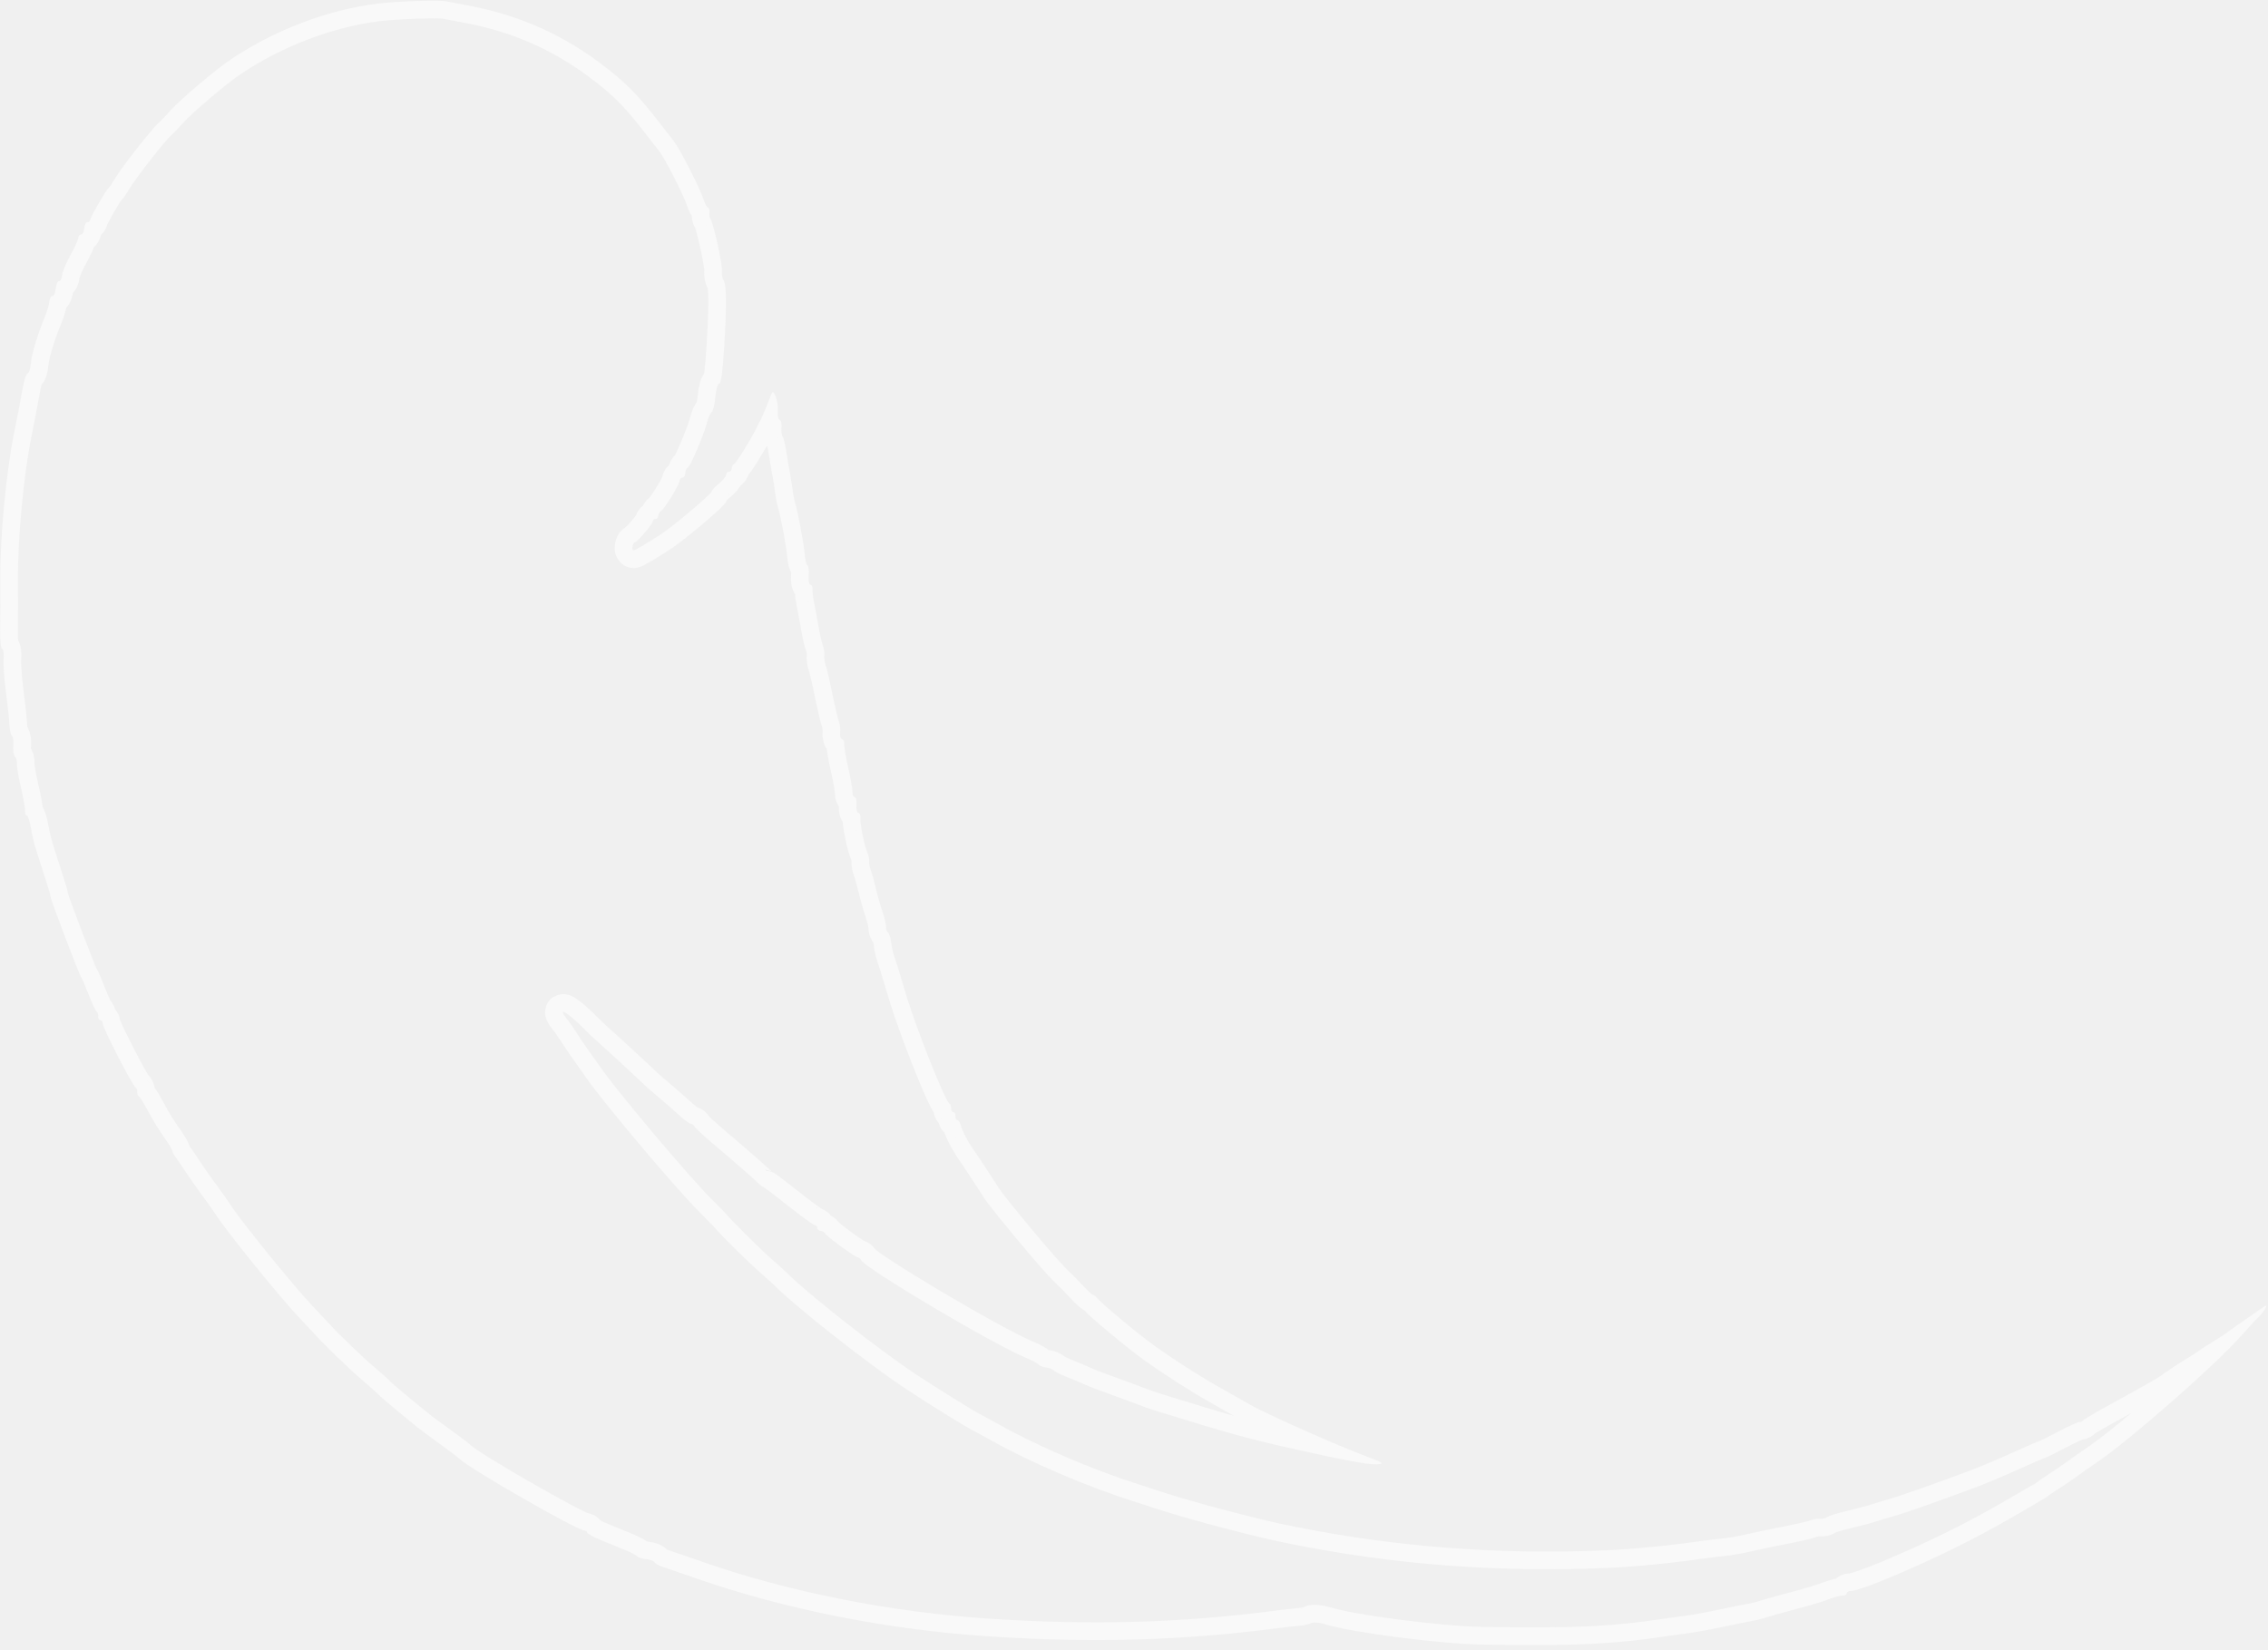
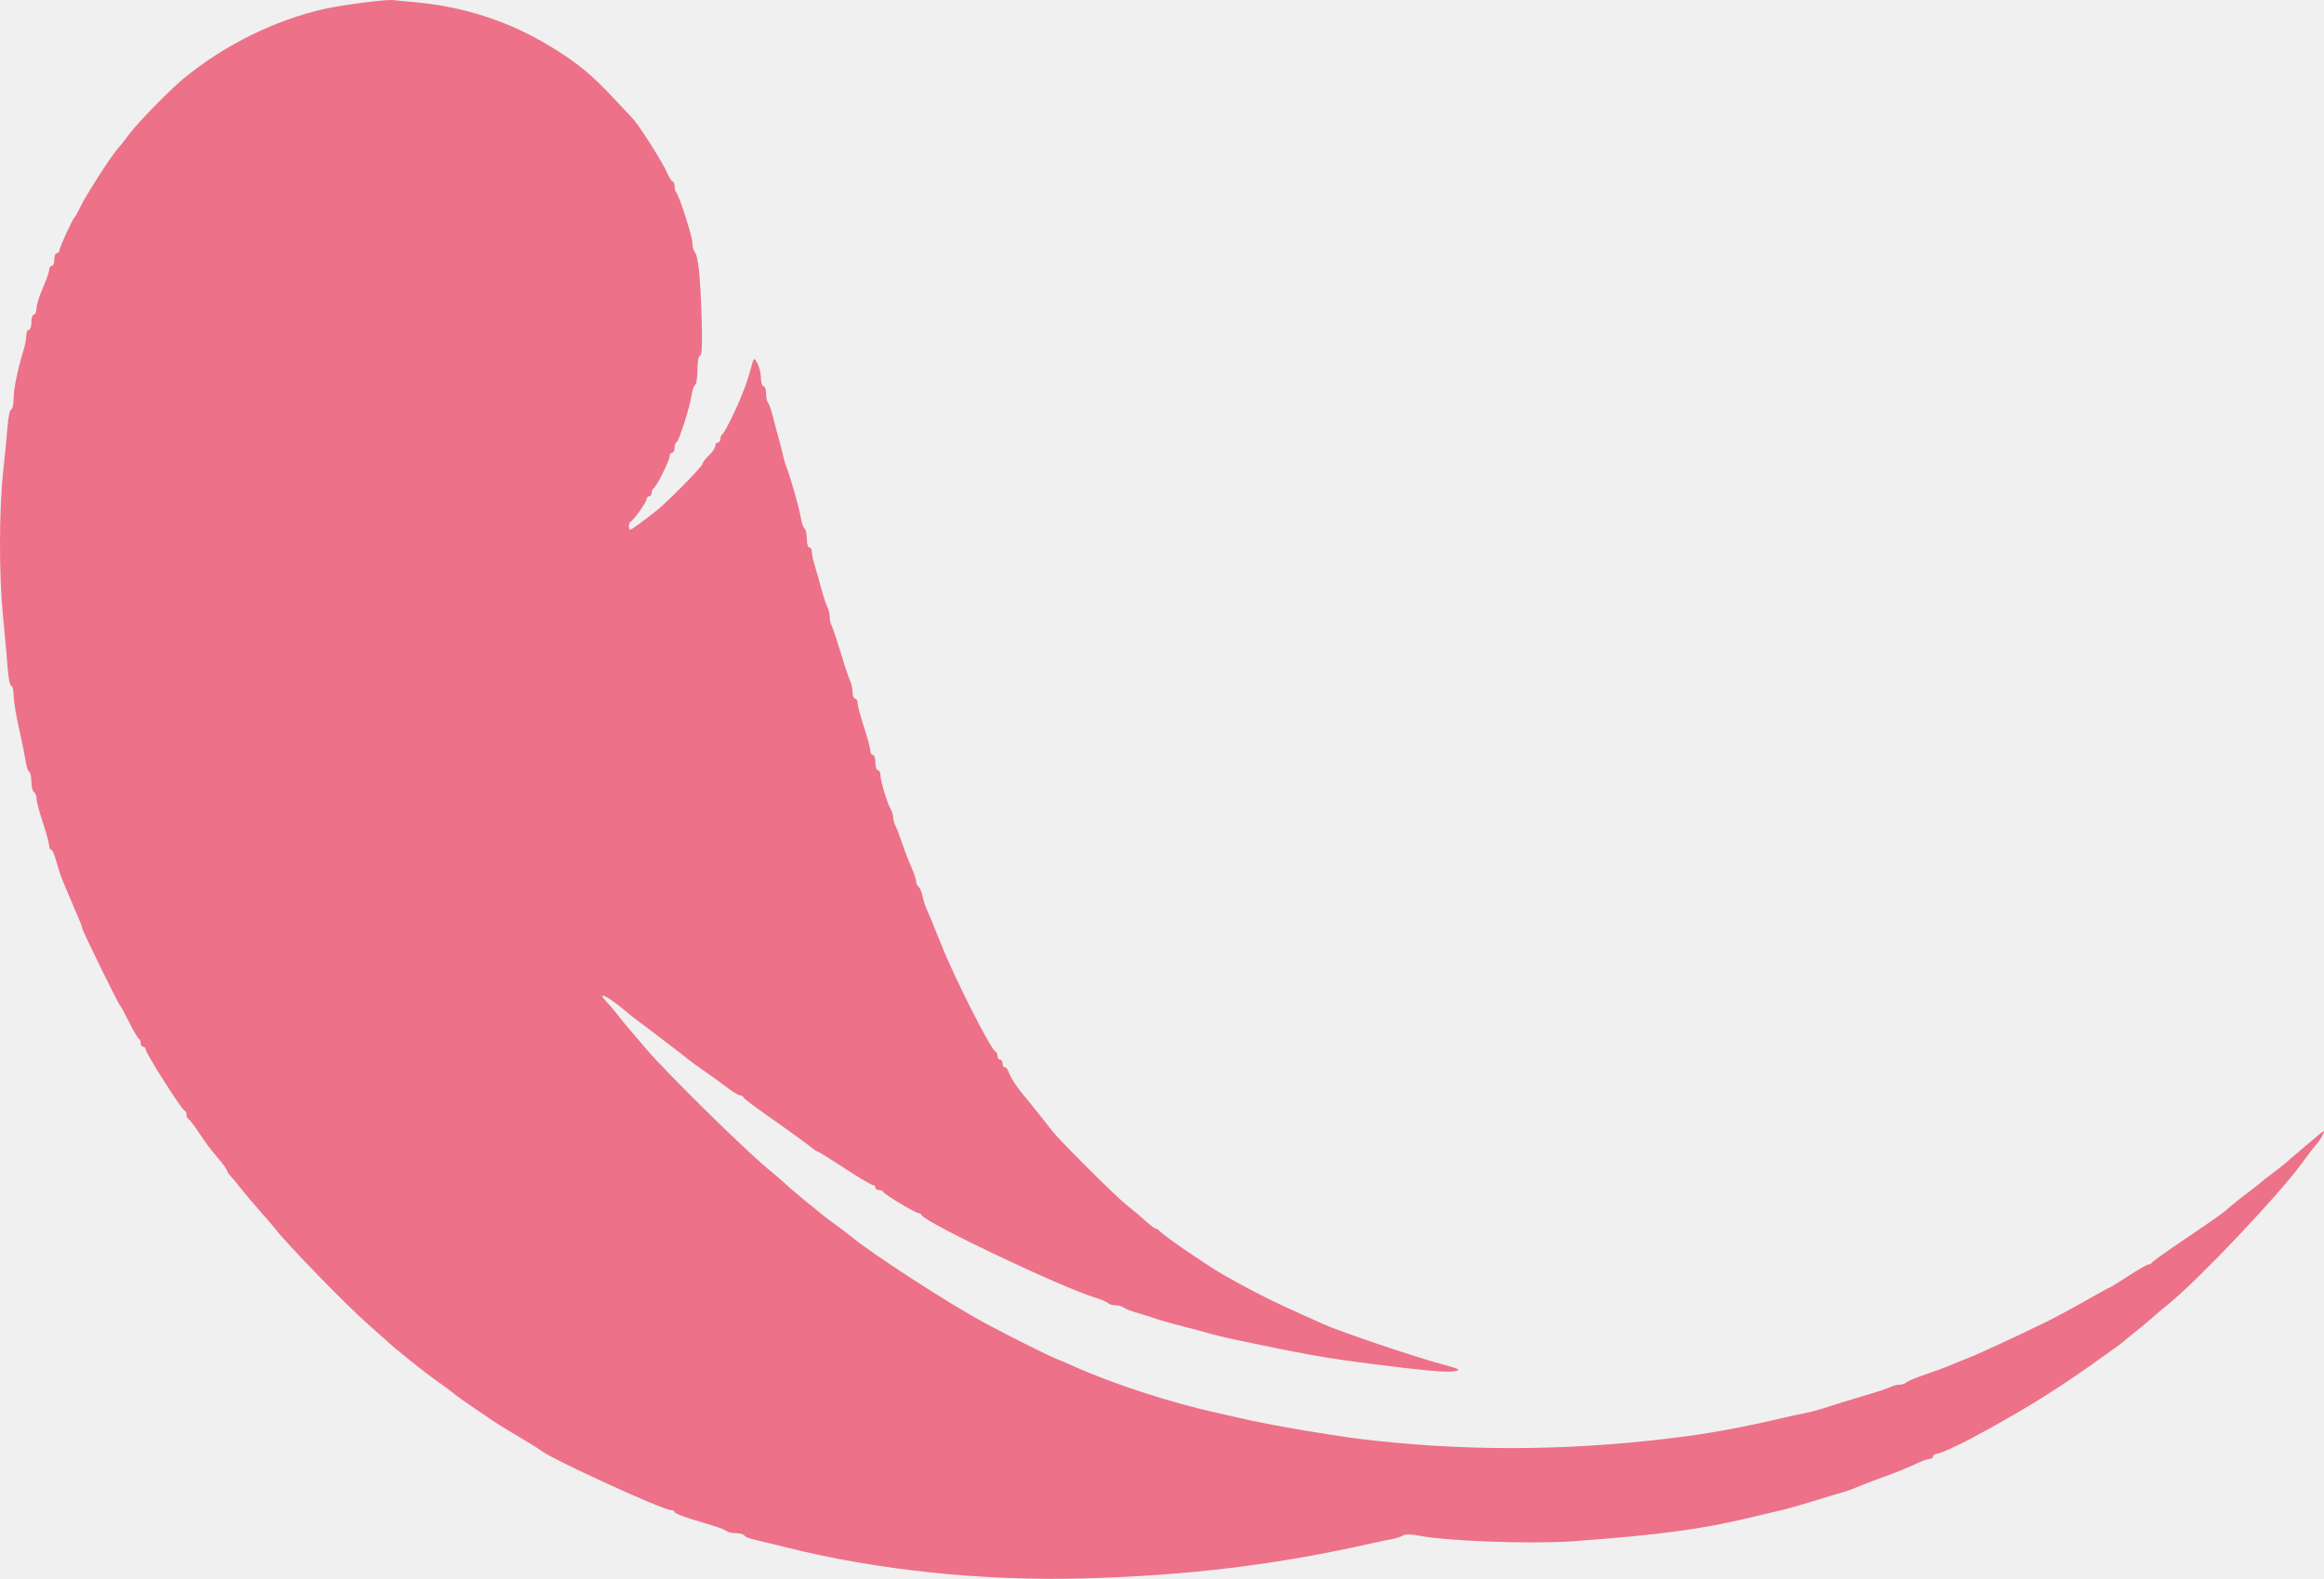
- <svg xmlns="http://www.w3.org/2000/svg" width="385" height="280" viewBox="0 0 385 280" fill="none">
-   <mask id="path-1-inside-1_4688_854" fill="white">
-     <path fill-rule="evenodd" clip-rule="evenodd" d="M79.785 0.995C87.847 2.538 95.129 5.713 101.571 10.493C105.913 13.714 108.087 15.863 111.644 20.45C112.727 21.846 113.961 23.433 114.388 23.978C115.429 25.305 118.819 31.934 119.392 33.76C119.644 34.564 119.996 35.235 120.175 35.251C120.354 35.268 120.468 35.638 120.427 36.075C120.387 36.511 120.461 36.998 120.591 37.156C121.065 37.73 122.652 44.85 122.55 45.946C122.493 46.565 122.604 47.272 122.797 47.518C123.33 48.198 123.375 51.685 122.943 58.747C122.679 63.057 122.404 65.135 122.099 65.107C121.839 65.082 121.555 66.063 121.43 67.419C121.31 68.714 121.03 69.865 120.807 69.976C120.584 70.087 120.251 70.804 120.066 71.57C119.581 73.571 117.18 79.245 116.761 79.378C116.566 79.44 116.372 79.864 116.33 80.32C116.288 80.776 116.06 81.132 115.823 81.11C115.586 81.088 115.368 81.344 115.336 81.679C115.269 82.407 112.639 86.644 112.154 86.807C111.967 86.87 111.788 87.197 111.757 87.534C111.726 87.871 111.507 88.129 111.27 88.107C111.033 88.085 110.821 88.275 110.797 88.529C110.751 89.032 108.301 91.888 107.757 92.073C107.368 92.206 107.188 93.403 107.551 93.436C107.783 93.458 109.808 92.261 112.331 90.609C114.374 89.273 120.775 83.866 120.814 83.444C120.834 83.22 121.378 82.624 122.021 82.12C122.664 81.616 123.215 80.945 123.244 80.63C123.273 80.314 123.49 80.074 123.727 80.096C123.964 80.118 124.183 79.86 124.214 79.522C124.245 79.185 124.422 78.858 124.607 78.795C124.922 78.688 127.306 74.863 128.357 72.778C128.617 72.262 129.043 71.418 129.304 70.902C129.564 70.385 130.092 69.117 130.477 68.082C131.175 66.207 131.179 66.205 131.665 67.319C131.933 67.934 132.1 69.071 132.037 69.846C131.974 70.62 132.116 71.271 132.352 71.293C132.589 71.315 132.731 71.885 132.669 72.559C132.606 73.233 132.687 73.944 132.848 74.139C133.008 74.334 133.284 75.423 133.459 76.56C133.634 77.696 133.927 79.425 134.11 80.403C134.292 81.38 134.495 82.675 134.559 83.281C134.624 83.887 134.8 84.787 134.951 85.281C135.444 86.898 136.501 92.551 136.609 94.154C136.668 95.016 136.873 95.841 137.066 95.988C137.259 96.134 137.355 96.923 137.279 97.743C137.203 98.562 137.335 99.249 137.572 99.271C137.808 99.293 137.972 99.638 137.935 100.038C137.898 100.437 137.999 101.38 138.16 102.132C138.321 102.884 138.658 104.696 138.908 106.16C139.158 107.623 139.509 109.175 139.688 109.608C139.866 110.041 139.976 110.791 139.931 111.273C139.887 111.756 139.988 112.505 140.157 112.937C140.326 113.369 140.831 115.525 141.279 117.726C141.728 119.928 142.236 122.084 142.408 122.516C142.581 122.949 142.677 123.793 142.622 124.391C142.566 124.989 142.715 125.497 142.951 125.519C143.188 125.541 143.349 125.906 143.31 126.331C143.271 126.756 143.583 128.601 144.004 130.432C144.425 132.263 144.742 134.102 144.71 134.519C144.677 134.936 144.844 135.295 145.081 135.317C145.318 135.339 145.457 135.941 145.391 136.655C145.325 137.369 145.464 137.971 145.701 137.993C145.938 138.015 146.096 138.416 146.053 138.883C145.964 139.841 146.726 143.583 147.255 144.787C147.446 145.221 147.575 145.874 147.541 146.238C147.507 146.601 147.625 147.253 147.802 147.686C147.98 148.119 148.361 149.478 148.649 150.704C148.937 151.931 149.465 153.795 149.822 154.845C150.18 155.896 150.446 157.038 150.414 157.384C150.382 157.729 150.524 158.14 150.73 158.295C150.936 158.452 151.183 159.216 151.279 159.995C151.374 160.773 151.573 161.722 151.718 162.103C151.947 162.701 152.832 165.56 153.739 168.633C155.432 174.365 160.434 186.982 161.164 187.359C161.352 187.457 161.481 187.812 161.45 188.149C161.418 188.487 161.586 188.781 161.823 188.802C162.06 188.824 162.226 189.134 162.193 189.491C162.16 189.848 162.304 190.156 162.513 190.176C162.722 190.195 162.975 190.562 163.076 190.991C163.317 192.023 164.434 194.08 165.725 195.869C166.102 196.391 168.763 200.449 169.521 201.656C170.576 203.338 179.114 213.575 180.851 215.242C181.946 216.293 183.374 217.741 184.024 218.46C184.674 219.179 185.337 219.781 185.498 219.797C185.659 219.813 186.023 220.108 186.307 220.453C187.115 221.431 193.401 226.64 196.106 228.573C199.241 230.813 203.615 233.611 206.756 235.388C208.117 236.158 210.621 237.577 212.322 238.543C215.128 240.136 227.253 245.522 231.909 247.243C234.911 248.353 235.159 248.563 233.519 248.601C232.101 248.635 228.343 247.934 220.083 246.098C212.121 244.328 208.746 243.398 196.389 239.57C195.461 239.282 194.043 238.788 193.237 238.472C192.431 238.156 190.267 237.358 188.428 236.699C186.589 236.04 184.61 235.277 184.029 235.003C183.449 234.729 182.126 234.173 181.09 233.768C180.053 233.362 179.037 232.852 178.83 232.635C178.623 232.418 178.048 232.202 177.551 232.156C177.054 232.11 176.479 231.884 176.274 231.654C176.068 231.424 175.148 230.926 174.228 230.548C168.528 228.203 146.558 215.16 146.124 213.863C146.062 213.676 145.847 213.509 145.647 213.49C145.143 213.444 140.17 209.801 140.031 209.377C139.969 209.187 139.644 209.007 139.309 208.975C138.974 208.944 138.718 208.724 138.74 208.486C138.762 208.248 138.58 208.035 138.337 208.013C138.093 207.99 136.072 206.526 133.845 204.76C131.619 202.993 129.701 201.539 129.583 201.528C129.466 201.518 129.153 201.295 128.89 201.033C128.014 200.166 124.845 197.395 121.38 194.466C119.499 192.875 117.911 191.406 117.85 191.202C117.789 190.998 117.532 190.811 117.278 190.788C117.025 190.764 116.171 190.146 115.381 189.413C114.591 188.681 113.043 187.326 111.941 186.401C110.838 185.476 109.754 184.536 109.531 184.312C108.802 183.58 102.632 177.888 101.482 176.887C100.865 176.349 99.817 175.355 99.152 174.676C96.484 171.95 94.453 170.725 96.135 172.856C96.625 173.477 97.402 174.58 97.862 175.307C98.724 176.672 99.519 177.818 102.292 181.698C105.472 186.147 117.036 199.833 120.756 203.55C122.067 204.86 123.226 206.042 123.333 206.177C124.108 207.159 129.08 212.092 130.884 213.669C132.098 214.73 133.359 215.87 133.686 216.203C136.93 219.498 149.261 229.201 155.242 233.165C159.211 235.795 165.417 239.643 166.813 240.339C167.27 240.566 168.548 241.261 169.653 241.883C176.057 245.483 185.664 249.6 193.2 251.973C194.291 252.317 195.94 252.857 196.865 253.175C198.808 253.841 204.671 255.535 208.064 256.411C214.304 258.021 216.193 258.469 219.739 259.182C236.986 262.648 254.331 263.97 272.519 263.205C277.281 263.004 283.118 262.435 288.938 261.603C289.905 261.465 291.485 261.277 292.448 261.186C293.411 261.094 295.197 260.783 296.417 260.494C297.637 260.205 300.424 259.622 302.611 259.199C304.798 258.775 306.94 258.283 307.371 258.104C307.802 257.925 308.506 257.811 308.935 257.851C309.364 257.891 309.915 257.761 310.161 257.563C310.406 257.364 311.904 256.897 313.489 256.525C315.075 256.153 316.977 255.647 317.715 255.402C318.454 255.157 319.86 254.732 320.84 254.459C322.586 253.971 328.776 251.785 334.469 249.646C336.048 249.053 339.265 247.695 341.619 246.629C343.972 245.562 345.973 244.697 346.064 244.705C346.155 244.714 347.657 243.969 349.403 243.05C351.148 242.132 352.767 241.398 353.002 241.42C353.237 241.441 353.506 241.319 353.602 241.148C353.697 240.977 356.448 239.384 359.715 237.609C362.982 235.833 366.107 234.061 366.66 233.669C368.577 232.313 369.375 231.786 371.206 230.662C372.218 230.041 373.153 229.433 373.283 229.312C373.414 229.19 374.348 228.587 375.36 227.974C376.371 227.36 377.424 226.682 377.7 226.468C377.976 226.253 379.203 225.385 380.427 224.538C381.651 223.691 383.077 222.694 383.596 222.322C384.115 221.95 384.613 221.653 384.704 221.661C384.954 221.684 383.908 223.188 383.23 223.782C382.901 224.07 381.596 225.476 380.332 226.906C375.972 231.837 361.358 244.64 355.904 248.306C354.759 249.076 353.193 250.171 352.425 250.74C351.656 251.308 350.301 252.231 349.414 252.791C348.527 253.35 347.694 253.916 347.562 254.049C347.431 254.181 344.683 255.804 341.456 257.657C334.624 261.578 328.763 264.455 320.457 267.965C317.66 269.147 314.671 270.166 314.143 270.117C313.81 270.086 313.52 270.256 313.497 270.494C313.475 270.732 313.186 270.901 312.853 270.87C312.52 270.84 311.47 271.113 310.519 271.478C309.567 271.844 307.288 272.54 305.453 273.025C302.102 273.913 300.964 274.23 299.106 274.798C298.553 274.967 297.705 275.165 297.221 275.238C296.737 275.312 294.648 275.734 292.578 276.176C290.509 276.619 287.927 277.094 286.84 277.233C285.753 277.372 284.171 277.592 283.323 277.722C273.923 279.159 266.658 279.495 251.36 279.198C244.26 279.061 229.787 277.194 225.192 275.822C224.008 275.469 222.911 275.35 222.614 275.541C222.331 275.725 221.41 275.935 220.568 276.008C219.725 276.082 218.246 276.246 217.28 276.373C200.876 278.53 185.498 278.975 167.777 277.806C150.651 276.676 133.039 273.175 118.05 267.919C115.623 267.068 113.112 266.204 112.47 265.997C111.827 265.792 111.214 265.444 111.105 265.225C110.997 265.006 110.378 264.778 109.73 264.718C109.081 264.658 108.381 264.437 108.174 264.226C107.966 264.016 107.139 263.573 106.334 263.243C105.529 262.913 103.695 262.163 102.258 261.577C100.82 260.99 99.658 260.365 99.675 260.186C99.691 260.008 99.437 259.837 99.109 259.806C97.721 259.678 79.67 249.308 78.051 247.709C77.706 247.368 75.906 246.022 72.187 243.323C71.64 242.926 71.001 242.439 70.769 242.241C70.537 242.043 69.084 240.851 67.54 239.592C65.997 238.333 64.522 237.065 64.264 236.773C64.005 236.481 62.749 235.36 61.471 234.282C59.48 232.601 54.876 228.153 53.495 226.578C53.257 226.306 52.039 225.007 50.788 223.691C47.449 220.178 38.228 208.778 36.562 206.101C36.25 205.6 35.214 204.141 34.258 202.858C33.303 201.575 32.01 199.726 31.385 198.75C30.759 197.775 30.028 196.71 29.76 196.385C29.491 196.06 29.285 195.659 29.3 195.495C29.315 195.331 28.854 194.517 28.274 193.686C26.714 191.447 26.199 190.613 24.972 188.341C24.361 187.209 23.722 186.205 23.552 186.109C23.382 186.013 23.267 185.675 23.296 185.358C23.325 185.041 23.191 184.701 22.997 184.603C22.501 184.352 17.372 174.359 17.428 173.753C17.454 173.478 17.281 173.236 17.044 173.214C16.808 173.192 16.64 172.898 16.671 172.561C16.702 172.224 16.589 171.87 16.419 171.774C16.248 171.678 15.636 170.378 15.059 168.884C14.481 167.39 13.911 166.061 13.792 165.93C13.482 165.59 8.539 152.608 8.574 152.227C8.59 152.053 8.283 150.95 7.89 149.776C7.498 148.603 7.058 147.238 6.913 146.745C6.769 146.251 6.414 145.13 6.125 144.253C5.836 143.376 5.441 141.719 5.247 140.571C5.053 139.423 4.741 138.47 4.553 138.452C4.366 138.435 4.241 138.114 4.275 137.74C4.31 137.365 3.989 135.564 3.561 133.737C3.134 131.909 2.819 130.041 2.861 129.584C2.903 129.127 2.755 128.615 2.533 128.446C2.31 128.277 2.188 127.48 2.263 126.675C2.337 125.87 2.235 125.088 2.036 124.937C1.836 124.785 1.639 123.921 1.598 123.015C1.557 122.11 1.286 119.58 0.996 117.393C0.705 115.205 0.532 112.686 0.611 111.793C0.69 110.9 0.576 110.153 0.358 110.132C0.139 110.112 -0.01 108.674 0.025 106.938C0.059 105.201 0.071 101.323 0.049 98.32C0 91.32 1.015 80.438 2.329 73.873C2.896 71.045 3.569 67.524 3.827 66.047C4.084 64.571 4.471 63.379 4.688 63.399C4.904 63.419 5.157 62.621 5.249 61.625C5.402 59.974 6.396 56.725 7.768 53.397C8.06 52.687 8.339 51.682 8.387 51.164C8.435 50.645 8.668 50.239 8.905 50.261C9.141 50.282 9.389 49.716 9.455 49.002C9.521 48.288 9.769 47.722 10.005 47.744C10.242 47.766 10.479 47.321 10.531 46.756C10.583 46.19 11.212 44.672 11.928 43.381C12.644 42.091 13.257 40.748 13.289 40.398C13.322 40.048 13.542 39.779 13.778 39.801C14.015 39.823 14.254 39.354 14.309 38.759C14.364 38.164 14.602 37.695 14.839 37.717C15.075 37.739 15.287 37.568 15.308 37.336C15.355 36.834 18.011 32.214 18.412 31.938C18.566 31.832 19.082 31.072 19.559 30.249C20.545 28.548 25.806 21.83 26.852 20.936C27.232 20.611 28.185 19.619 28.969 18.732C30.528 16.967 36.542 11.868 39.098 10.144C46.533 5.127 55.527 1.695 64.05 0.62C67.074 0.239 74.335 -0.026 75.587 0.199C75.939 0.263 77.829 0.621 79.785 0.995Z" />
-   </mask>
-   <path fill-rule="evenodd" clip-rule="evenodd" d="M79.785 0.995C87.847 2.538 95.129 5.713 101.571 10.493C105.913 13.714 108.087 15.863 111.644 20.45C112.727 21.846 113.961 23.433 114.388 23.978C115.429 25.305 118.819 31.934 119.392 33.76C119.644 34.564 119.996 35.235 120.175 35.251C120.354 35.268 120.468 35.638 120.427 36.075C120.387 36.511 120.461 36.998 120.591 37.156C121.065 37.73 122.652 44.85 122.55 45.946C122.493 46.565 122.604 47.272 122.797 47.518C123.33 48.198 123.375 51.685 122.943 58.747C122.679 63.057 122.404 65.135 122.099 65.107C121.839 65.082 121.555 66.063 121.43 67.419C121.31 68.714 121.03 69.865 120.807 69.976C120.584 70.087 120.251 70.804 120.066 71.57C119.581 73.571 117.18 79.245 116.761 79.378C116.566 79.44 116.372 79.864 116.33 80.32C116.288 80.776 116.06 81.132 115.823 81.11C115.586 81.088 115.368 81.344 115.336 81.679C115.269 82.407 112.639 86.644 112.154 86.807C111.967 86.87 111.788 87.197 111.757 87.534C111.726 87.871 111.507 88.129 111.27 88.107C111.033 88.085 110.821 88.275 110.797 88.529C110.751 89.032 108.301 91.888 107.757 92.073C107.368 92.206 107.188 93.403 107.551 93.436C107.783 93.458 109.808 92.261 112.331 90.609C114.374 89.273 120.775 83.866 120.814 83.444C120.834 83.22 121.378 82.624 122.021 82.12C122.664 81.616 123.215 80.945 123.244 80.63C123.273 80.314 123.49 80.074 123.727 80.096C123.964 80.118 124.183 79.86 124.214 79.522C124.245 79.185 124.422 78.858 124.607 78.795C124.922 78.688 127.306 74.863 128.357 72.778C128.617 72.262 129.043 71.418 129.304 70.902C129.564 70.385 130.092 69.117 130.477 68.082C131.175 66.207 131.179 66.205 131.665 67.319C131.933 67.934 132.1 69.071 132.037 69.846C131.974 70.62 132.116 71.271 132.352 71.293C132.589 71.315 132.731 71.885 132.669 72.559C132.606 73.233 132.687 73.944 132.848 74.139C133.008 74.334 133.284 75.423 133.459 76.56C133.634 77.696 133.927 79.425 134.11 80.403C134.292 81.38 134.495 82.675 134.559 83.281C134.624 83.887 134.8 84.787 134.951 85.281C135.444 86.898 136.501 92.551 136.609 94.154C136.668 95.016 136.873 95.841 137.066 95.988C137.259 96.134 137.355 96.923 137.279 97.743C137.203 98.562 137.335 99.249 137.572 99.271C137.808 99.293 137.972 99.638 137.935 100.038C137.898 100.437 137.999 101.38 138.16 102.132C138.321 102.884 138.658 104.696 138.908 106.16C139.158 107.623 139.509 109.175 139.688 109.608C139.866 110.041 139.976 110.791 139.931 111.273C139.887 111.756 139.988 112.505 140.157 112.937C140.326 113.369 140.831 115.525 141.279 117.726C141.728 119.928 142.236 122.084 142.408 122.516C142.581 122.949 142.677 123.793 142.622 124.391C142.566 124.989 142.715 125.497 142.951 125.519C143.188 125.541 143.349 125.906 143.31 126.331C143.271 126.756 143.583 128.601 144.004 130.432C144.425 132.263 144.742 134.102 144.71 134.519C144.677 134.936 144.844 135.295 145.081 135.317C145.318 135.339 145.457 135.941 145.391 136.655C145.325 137.369 145.464 137.971 145.701 137.993C145.938 138.015 146.096 138.416 146.053 138.883C145.964 139.841 146.726 143.583 147.255 144.787C147.446 145.221 147.575 145.874 147.541 146.238C147.507 146.601 147.625 147.253 147.802 147.686C147.98 148.119 148.361 149.478 148.649 150.704C148.937 151.931 149.465 153.795 149.822 154.845C150.18 155.896 150.446 157.038 150.414 157.384C150.382 157.729 150.524 158.14 150.73 158.295C150.936 158.452 151.183 159.216 151.279 159.995C151.374 160.773 151.573 161.722 151.718 162.103C151.947 162.701 152.832 165.56 153.739 168.633C155.432 174.365 160.434 186.982 161.164 187.359C161.352 187.457 161.481 187.812 161.45 188.149C161.418 188.487 161.586 188.781 161.823 188.802C162.06 188.824 162.226 189.134 162.193 189.491C162.16 189.848 162.304 190.156 162.513 190.176C162.722 190.195 162.975 190.562 163.076 190.991C163.317 192.023 164.434 194.08 165.725 195.869C166.102 196.391 168.763 200.449 169.521 201.656C170.576 203.338 179.114 213.575 180.851 215.242C181.946 216.293 183.374 217.741 184.024 218.46C184.674 219.179 185.337 219.781 185.498 219.797C185.659 219.813 186.023 220.108 186.307 220.453C187.115 221.431 193.401 226.64 196.106 228.573C199.241 230.813 203.615 233.611 206.756 235.388C208.117 236.158 210.621 237.577 212.322 238.543C215.128 240.136 227.253 245.522 231.909 247.243C234.911 248.353 235.159 248.563 233.519 248.601C232.101 248.635 228.343 247.934 220.083 246.098C212.121 244.328 208.746 243.398 196.389 239.57C195.461 239.282 194.043 238.788 193.237 238.472C192.431 238.156 190.267 237.358 188.428 236.699C186.589 236.04 184.61 235.277 184.029 235.003C183.449 234.729 182.126 234.173 181.09 233.768C180.053 233.362 179.037 232.852 178.83 232.635C178.623 232.418 178.048 232.202 177.551 232.156C177.054 232.11 176.479 231.884 176.274 231.654C176.068 231.424 175.148 230.926 174.228 230.548C168.528 228.203 146.558 215.16 146.124 213.863C146.062 213.676 145.847 213.509 145.647 213.49C145.143 213.444 140.17 209.801 140.031 209.377C139.969 209.187 139.644 209.007 139.309 208.975C138.974 208.944 138.718 208.724 138.74 208.486C138.762 208.248 138.58 208.035 138.337 208.013C138.093 207.99 136.072 206.526 133.845 204.76C131.619 202.993 129.701 201.539 129.583 201.528C129.466 201.518 129.153 201.295 128.89 201.033C128.014 200.166 124.845 197.395 121.38 194.466C119.499 192.875 117.911 191.406 117.85 191.202C117.789 190.998 117.532 190.811 117.278 190.788C117.025 190.764 116.171 190.146 115.381 189.413C114.591 188.681 113.043 187.326 111.941 186.401C110.838 185.476 109.754 184.536 109.531 184.312C108.802 183.58 102.632 177.888 101.482 176.887C100.865 176.349 99.817 175.355 99.152 174.676C96.484 171.95 94.453 170.725 96.135 172.856C96.625 173.477 97.402 174.58 97.862 175.307C98.724 176.672 99.519 177.818 102.292 181.698C105.472 186.147 117.036 199.833 120.756 203.55C122.067 204.86 123.226 206.042 123.333 206.177C124.108 207.159 129.08 212.092 130.884 213.669C132.098 214.73 133.359 215.87 133.686 216.203C136.93 219.498 149.261 229.201 155.242 233.165C159.211 235.795 165.417 239.643 166.813 240.339C167.27 240.566 168.548 241.261 169.653 241.883C176.057 245.483 185.664 249.6 193.2 251.973C194.291 252.317 195.94 252.857 196.865 253.175C198.808 253.841 204.671 255.535 208.064 256.411C214.304 258.021 216.193 258.469 219.739 259.182C236.986 262.648 254.331 263.97 272.519 263.205C277.281 263.004 283.118 262.435 288.938 261.603C289.905 261.465 291.485 261.277 292.448 261.186C293.411 261.094 295.197 260.783 296.417 260.494C297.637 260.205 300.424 259.622 302.611 259.199C304.798 258.775 306.94 258.283 307.371 258.104C307.802 257.925 308.506 257.811 308.935 257.851C309.364 257.891 309.915 257.761 310.161 257.563C310.406 257.364 311.904 256.897 313.489 256.525C315.075 256.153 316.977 255.647 317.715 255.402C318.454 255.157 319.86 254.732 320.84 254.459C322.586 253.971 328.776 251.785 334.469 249.646C336.048 249.053 339.265 247.695 341.619 246.629C343.972 245.562 345.973 244.697 346.064 244.705C346.155 244.714 347.657 243.969 349.403 243.05C351.148 242.132 352.767 241.398 353.002 241.42C353.237 241.441 353.506 241.319 353.602 241.148C353.697 240.977 356.448 239.384 359.715 237.609C362.982 235.833 366.107 234.061 366.66 233.669C368.577 232.313 369.375 231.786 371.206 230.662C372.218 230.041 373.153 229.433 373.283 229.312C373.414 229.19 374.348 228.587 375.36 227.974C376.371 227.36 377.424 226.682 377.7 226.468C377.976 226.253 379.203 225.385 380.427 224.538C381.651 223.691 383.077 222.694 383.596 222.322C384.115 221.95 384.613 221.653 384.704 221.661C384.954 221.684 383.908 223.188 383.23 223.782C382.901 224.07 381.596 225.476 380.332 226.906C375.972 231.837 361.358 244.64 355.904 248.306C354.759 249.076 353.193 250.171 352.425 250.74C351.656 251.308 350.301 252.231 349.414 252.791C348.527 253.35 347.694 253.916 347.562 254.049C347.431 254.181 344.683 255.804 341.456 257.657C334.624 261.578 328.763 264.455 320.457 267.965C317.66 269.147 314.671 270.166 314.143 270.117C313.81 270.086 313.52 270.256 313.497 270.494C313.475 270.732 313.186 270.901 312.853 270.87C312.52 270.84 311.47 271.113 310.519 271.478C309.567 271.844 307.288 272.54 305.453 273.025C302.102 273.913 300.964 274.23 299.106 274.798C298.553 274.967 297.705 275.165 297.221 275.238C296.737 275.312 294.648 275.734 292.578 276.176C290.509 276.619 287.927 277.094 286.84 277.233C285.753 277.372 284.171 277.592 283.323 277.722C273.923 279.159 266.658 279.495 251.36 279.198C244.26 279.061 229.787 277.194 225.192 275.822C224.008 275.469 222.911 275.35 222.614 275.541C222.331 275.725 221.41 275.935 220.568 276.008C219.725 276.082 218.246 276.246 217.28 276.373C200.876 278.53 185.498 278.975 167.777 277.806C150.651 276.676 133.039 273.175 118.05 267.919C115.623 267.068 113.112 266.204 112.47 265.997C111.827 265.792 111.214 265.444 111.105 265.225C110.997 265.006 110.378 264.778 109.73 264.718C109.081 264.658 108.381 264.437 108.174 264.226C107.966 264.016 107.139 263.573 106.334 263.243C105.529 262.913 103.695 262.163 102.258 261.577C100.82 260.99 99.658 260.365 99.675 260.186C99.691 260.008 99.437 259.837 99.109 259.806C97.721 259.678 79.67 249.308 78.051 247.709C77.706 247.368 75.906 246.022 72.187 243.323C71.64 242.926 71.001 242.439 70.769 242.241C70.537 242.043 69.084 240.851 67.54 239.592C65.997 238.333 64.522 237.065 64.264 236.773C64.005 236.481 62.749 235.36 61.471 234.282C59.48 232.601 54.876 228.153 53.495 226.578C53.257 226.306 52.039 225.007 50.788 223.691C47.449 220.178 38.228 208.778 36.562 206.101C36.25 205.6 35.214 204.141 34.258 202.858C33.303 201.575 32.01 199.726 31.385 198.75C30.759 197.775 30.028 196.71 29.76 196.385C29.491 196.06 29.285 195.659 29.3 195.495C29.315 195.331 28.854 194.517 28.274 193.686C26.714 191.447 26.199 190.613 24.972 188.341C24.361 187.209 23.722 186.205 23.552 186.109C23.382 186.013 23.267 185.675 23.296 185.358C23.325 185.041 23.191 184.701 22.997 184.603C22.501 184.352 17.372 174.359 17.428 173.753C17.454 173.478 17.281 173.236 17.044 173.214C16.808 173.192 16.64 172.898 16.671 172.561C16.702 172.224 16.589 171.87 16.419 171.774C16.248 171.678 15.636 170.378 15.059 168.884C14.481 167.39 13.911 166.061 13.792 165.93C13.482 165.59 8.539 152.608 8.574 152.227C8.59 152.053 8.283 150.95 7.89 149.776C7.498 148.603 7.058 147.238 6.913 146.745C6.769 146.251 6.414 145.13 6.125 144.253C5.836 143.376 5.441 141.719 5.247 140.571C5.053 139.423 4.741 138.47 4.553 138.452C4.366 138.435 4.241 138.114 4.275 137.74C4.31 137.365 3.989 135.564 3.561 133.737C3.134 131.909 2.819 130.041 2.861 129.584C2.903 129.127 2.755 128.615 2.533 128.446C2.31 128.277 2.188 127.48 2.263 126.675C2.337 125.87 2.235 125.088 2.036 124.937C1.836 124.785 1.639 123.921 1.598 123.015C1.557 122.11 1.286 119.58 0.996 117.393C0.705 115.205 0.532 112.686 0.611 111.793C0.69 110.9 0.576 110.153 0.358 110.132C0.139 110.112 -0.01 108.674 0.025 106.938C0.059 105.201 0.071 101.323 0.049 98.32C0 91.32 1.015 80.438 2.329 73.873C2.896 71.045 3.569 67.524 3.827 66.047C4.084 64.571 4.471 63.379 4.688 63.399C4.904 63.419 5.157 62.621 5.249 61.625C5.402 59.974 6.396 56.725 7.768 53.397C8.06 52.687 8.339 51.682 8.387 51.164C8.435 50.645 8.668 50.239 8.905 50.261C9.141 50.282 9.389 49.716 9.455 49.002C9.521 48.288 9.769 47.722 10.005 47.744C10.242 47.766 10.479 47.321 10.531 46.756C10.583 46.19 11.212 44.672 11.928 43.381C12.644 42.091 13.257 40.748 13.289 40.398C13.322 40.048 13.542 39.779 13.778 39.801C14.015 39.823 14.254 39.354 14.309 38.759C14.364 38.164 14.602 37.695 14.839 37.717C15.075 37.739 15.287 37.568 15.308 37.336C15.355 36.834 18.011 32.214 18.412 31.938C18.566 31.832 19.082 31.072 19.559 30.249C20.545 28.548 25.806 21.83 26.852 20.936C27.232 20.611 28.185 19.619 28.969 18.732C30.528 16.967 36.542 11.868 39.098 10.144C46.533 5.127 55.527 1.695 64.05 0.62C67.074 0.239 74.335 -0.026 75.587 0.199C75.939 0.263 77.829 0.621 79.785 0.995Z" stroke="#F9F9F9" stroke-width="6" mask="url(#path-1-inside-1_4688_854)" />
+ <svg xmlns="http://www.w3.org/2000/svg" width="674" height="458" viewBox="0 0 674 458" fill="none">
+   <path fill-rule="evenodd" clip-rule="evenodd" d="M121.061 0.708C135.003 2.064 147.876 6.318 159.576 13.438C167.46 18.235 171.492 21.549 178.259 28.794C180.318 30.998 182.666 33.505 183.477 34.364C185.454 36.459 192.259 47.205 193.52 50.223C194.074 51.551 194.779 52.637 195.085 52.637C195.392 52.637 195.643 53.249 195.643 53.998C195.643 54.747 195.845 55.563 196.092 55.812C196.987 56.714 200.804 68.581 200.804 70.462C200.804 71.523 201.103 72.709 201.47 73.097C202.483 74.17 203.109 80.098 203.485 92.183C203.715 99.558 203.574 103.137 203.053 103.137C202.607 103.137 202.278 104.851 202.278 107.178C202.278 109.401 201.983 111.402 201.622 111.627C201.262 111.852 200.807 113.125 200.614 114.456C200.105 117.938 196.917 127.971 196.227 128.264C195.906 128.4 195.643 129.152 195.643 129.935C195.643 130.717 195.311 131.358 194.905 131.358C194.5 131.358 194.168 131.828 194.168 132.404C194.168 133.653 190.366 141.278 189.566 141.631C189.259 141.768 189.007 142.353 189.007 142.931C189.007 143.51 188.675 143.983 188.27 143.983C187.864 143.983 187.532 144.34 187.532 144.776C187.532 145.64 183.819 150.886 182.924 151.286C182.284 151.573 182.165 153.638 182.789 153.638C183.187 153.638 186.438 151.282 190.467 148.074C193.728 145.478 203.753 135.268 203.753 134.544C203.753 134.16 204.583 133.06 205.596 132.101C206.61 131.141 207.44 129.914 207.44 129.372C207.44 128.831 207.771 128.388 208.177 128.388C208.582 128.388 208.914 127.915 208.914 127.335C208.914 126.757 209.163 126.172 209.467 126.036C209.986 125.804 213.435 118.919 214.894 115.205C215.254 114.286 215.845 112.783 216.206 111.864C216.567 110.944 217.265 108.702 217.757 106.881C218.647 103.581 218.654 103.575 219.655 105.396C220.207 106.4 220.671 108.308 220.685 109.636C220.699 110.963 221.043 112.049 221.448 112.049C221.854 112.049 222.186 112.996 222.186 114.153C222.186 115.311 222.434 116.508 222.738 116.814C223.042 117.12 223.681 118.931 224.157 120.837C224.634 122.743 225.404 125.64 225.868 127.274C226.332 128.908 226.88 131.08 227.085 132.101C227.29 133.122 227.731 134.626 228.065 135.443C229.158 138.117 231.843 147.569 232.28 150.28C232.515 151.738 232.994 153.11 233.345 153.328C233.696 153.547 233.983 154.875 233.983 156.281C233.983 157.687 234.315 158.837 234.72 158.837C235.126 158.837 235.457 159.398 235.457 160.084C235.457 160.769 235.778 162.357 236.17 163.611C236.563 164.866 237.42 167.897 238.075 170.348C238.73 172.799 239.571 175.384 239.942 176.093C240.314 176.802 240.619 178.06 240.619 178.888C240.619 179.716 240.909 180.974 241.264 181.684C241.619 182.393 242.816 185.981 243.925 189.657C245.033 193.333 246.235 196.921 246.597 197.63C246.959 198.339 247.254 199.76 247.254 200.786C247.254 201.813 247.586 202.653 247.992 202.653C248.397 202.653 248.729 203.25 248.729 203.979C248.729 204.708 249.55 207.799 250.553 210.849C251.557 213.898 252.386 216.978 252.396 217.692C252.407 218.407 252.747 218.992 253.153 218.992C253.558 218.992 253.89 219.994 253.89 221.22C253.89 222.445 254.222 223.448 254.627 223.448C255.033 223.448 255.365 224.104 255.365 224.907C255.365 226.551 257.249 232.798 258.338 234.763C258.73 235.472 259.051 236.563 259.051 237.187C259.051 237.811 259.354 238.902 259.723 239.611C260.093 240.32 260.954 242.571 261.637 244.614C262.32 246.656 263.51 249.744 264.282 251.475C265.055 253.207 265.687 255.109 265.687 255.701C265.687 256.295 265.993 256.971 266.368 257.203C266.742 257.436 267.282 258.699 267.567 260.008C267.853 261.317 268.338 262.901 268.646 263.527C269.128 264.508 271.082 269.234 273.107 274.32C276.885 283.807 287.372 304.489 288.671 305.016C289.007 305.153 289.281 305.737 289.281 306.316C289.281 306.894 289.613 307.368 290.018 307.368C290.424 307.368 290.756 307.869 290.756 308.482C290.756 309.095 291.049 309.596 291.407 309.596C291.765 309.596 292.253 310.181 292.491 310.896C293.064 312.614 295.286 315.937 297.76 318.778C298.483 319.606 303.644 326.093 305.122 328.028C307.18 330.723 323.298 346.799 326.512 349.362C328.538 350.977 331.193 353.216 332.411 354.338C333.629 355.459 334.85 356.378 335.126 356.38C335.401 356.382 336.066 356.827 336.604 357.368C338.131 358.906 349.631 366.779 354.533 369.642C360.212 372.96 368.085 377.032 373.703 379.561C376.136 380.657 380.615 382.677 383.657 384.053C388.675 386.322 410.127 393.577 418.31 395.772C423.586 397.187 424.041 397.505 421.259 397.829C418.855 398.109 412.359 397.51 398.034 395.686C384.227 393.929 378.345 392.878 356.745 388.311C355.123 387.968 352.634 387.351 351.215 386.939C349.796 386.529 345.993 385.512 342.764 384.681C339.536 383.849 336.052 382.862 335.022 382.488C333.993 382.113 331.658 381.375 329.833 380.848C328.008 380.322 326.2 379.614 325.815 379.277C325.43 378.94 324.417 378.663 323.566 378.663C322.714 378.663 321.702 378.369 321.317 378.01C320.931 377.651 319.289 376.949 317.667 376.451C307.612 373.358 268.226 354.625 267.285 352.486C267.149 352.179 266.758 351.928 266.415 351.928C265.552 351.928 256.527 346.512 256.225 345.813C256.089 345.5 255.509 345.244 254.935 345.244C254.361 345.244 253.89 344.909 253.89 344.501C253.89 344.093 253.549 343.758 253.131 343.758C252.714 343.758 249.049 341.586 244.987 338.931C240.925 336.276 237.437 334.104 237.236 334.104C237.034 334.104 236.469 333.774 235.979 333.371C234.354 332.033 228.534 327.816 222.186 323.378C218.739 320.967 215.808 318.718 215.673 318.38C215.537 318.042 215.071 317.765 214.636 317.765C214.201 317.765 212.653 316.848 211.195 315.726C209.738 314.605 206.894 312.542 204.876 311.142C202.857 309.742 200.866 308.313 200.452 307.967C199.098 306.836 187.718 298.123 185.606 296.6C184.473 295.783 182.535 294.255 181.3 293.205C176.337 288.987 172.693 287.222 175.886 290.583C176.817 291.563 178.311 293.318 179.206 294.482C180.887 296.669 182.417 298.494 187.739 304.659C193.844 311.73 215.648 333.196 222.554 338.936C224.988 340.957 227.144 342.785 227.347 342.999C228.819 344.548 238.044 352.159 241.356 354.557C243.586 356.173 245.909 357.914 246.517 358.429C252.547 363.524 275.028 378.092 285.816 383.895C292.974 387.746 304.124 393.316 306.608 394.281C307.419 394.595 309.7 395.577 311.677 396.46C323.124 401.578 340.098 407.07 353.277 409.92C355.184 410.332 358.072 410.993 359.694 411.387C363.1 412.215 373.33 414.174 379.233 415.129C390.09 416.886 393.37 417.351 399.509 418.005C429.362 421.185 459.044 420.701 489.829 416.534C497.891 415.442 507.72 413.553 517.478 411.221C519.1 410.834 521.755 410.265 523.377 409.958C524.999 409.651 527.985 408.84 530.013 408.156C532.04 407.471 536.685 406.04 540.335 404.975C543.985 403.91 547.547 402.734 548.251 402.362C548.955 401.99 550.133 401.686 550.868 401.686C551.604 401.686 552.52 401.377 552.906 401.002C553.291 400.625 555.763 399.594 558.399 398.711C561.035 397.828 564.187 396.668 565.403 396.135C566.62 395.601 568.942 394.657 570.565 394.037C573.456 392.932 583.63 388.237 592.968 383.7C595.557 382.442 600.81 379.624 604.642 377.439C608.473 375.253 611.737 373.465 611.892 373.465C612.049 373.465 614.485 371.961 617.306 370.123C620.127 368.285 622.763 366.781 623.166 366.781C623.568 366.781 624.007 366.53 624.143 366.224C624.278 365.917 628.701 362.773 633.973 359.238C639.245 355.702 644.277 352.193 645.155 351.44C648.2 348.83 649.471 347.807 652.406 345.607C654.028 344.39 655.521 343.209 655.724 342.981C655.927 342.753 657.42 341.581 659.042 340.377C660.664 339.173 662.347 337.854 662.782 337.446C663.217 337.037 665.166 335.366 667.112 333.732C669.059 332.099 671.325 330.177 672.148 329.462C672.972 328.748 673.772 328.163 673.927 328.163C674.355 328.163 672.815 330.887 671.756 332.004C671.242 332.546 669.247 335.144 667.323 337.776C660.69 346.855 637.871 370.944 629.181 378.042C627.356 379.533 624.867 381.643 623.651 382.732C622.434 383.82 620.278 385.604 618.858 386.696C617.439 387.788 616.112 388.882 615.909 389.128C615.706 389.374 611.292 392.57 606.101 396.23C595.108 403.979 585.601 409.799 572.039 417.081C567.473 419.533 562.554 421.737 561.649 421.737C561.078 421.737 560.611 422.072 560.611 422.48C560.611 422.889 560.145 423.223 559.575 423.223C559.004 423.223 557.263 423.854 555.704 424.625C554.145 425.396 550.381 426.94 547.339 428.056C541.784 430.094 539.901 430.813 536.833 432.073C535.92 432.447 534.51 432.918 533.699 433.119C532.888 433.32 529.404 434.367 525.957 435.446C522.51 436.525 518.197 437.742 516.372 438.149C514.547 438.557 511.893 439.181 510.474 439.534C494.726 443.462 482.434 445.178 456.391 447.084C444.305 447.969 419.418 447.072 411.393 445.462C409.326 445.048 407.442 445.018 406.969 445.39C406.515 445.747 404.983 446.25 403.564 446.507C402.145 446.766 399.656 447.277 398.034 447.647C370.499 453.902 344.438 457.082 314.141 457.886C284.86 458.661 254.383 455.478 228.084 448.896C223.826 447.831 219.423 446.755 218.299 446.506C217.176 446.257 216.078 445.762 215.86 445.407C215.641 445.051 214.554 444.76 213.442 444.76C212.33 444.76 211.105 444.494 210.721 444.169C210.335 443.843 208.859 443.221 207.44 442.786C206.02 442.351 202.785 441.363 200.251 440.592C197.716 439.821 195.643 438.94 195.643 438.633C195.643 438.327 195.183 438.076 194.622 438.076C192.243 438.076 159.937 423.274 156.934 420.808C156.294 420.282 153.023 418.275 146.281 414.269C145.287 413.68 144.126 412.951 143.7 412.651C143.274 412.351 140.617 410.551 137.797 408.653C134.976 406.754 132.271 404.827 131.786 404.371C131.3 403.915 128.988 402.206 126.648 400.572C123.001 398.025 114.476 391.182 111.882 388.719C111.435 388.294 109.161 386.276 106.828 384.233C100.6 378.781 83.139 360.835 79.885 356.542C79.277 355.74 77.286 353.42 75.461 351.387C73.636 349.354 71.148 346.412 69.931 344.85C68.715 343.288 67.304 341.592 66.798 341.081C66.29 340.569 65.876 339.921 65.876 339.639C65.876 339.357 64.964 338.044 63.849 336.722C60.846 333.158 59.838 331.82 57.397 328.148C56.181 326.318 54.937 324.709 54.632 324.573C54.328 324.437 54.079 323.88 54.079 323.335C54.079 322.791 53.797 322.234 53.453 322.097C52.57 321.749 42.282 305.552 42.282 304.511C42.282 304.04 41.95 303.655 41.545 303.655C41.139 303.655 40.808 303.182 40.808 302.603C40.808 302.024 40.559 301.44 40.255 301.303C39.95 301.167 38.706 299.05 37.49 296.6C36.273 294.149 35.095 291.977 34.871 291.772C34.291 291.243 23.849 269.931 23.849 269.277C23.849 268.978 23.153 267.15 22.301 265.214C21.45 263.279 20.488 261.026 20.164 260.209C19.841 259.392 19.061 257.54 18.433 256.094C17.804 254.647 16.872 251.889 16.361 249.967C15.851 248.044 15.171 246.47 14.849 246.47C14.528 246.47 14.264 245.944 14.264 245.301C14.264 244.659 13.435 241.644 12.421 238.602C11.407 235.56 10.578 232.43 10.578 231.645C10.578 230.861 10.246 230.013 9.841 229.76C9.435 229.508 9.103 228.171 9.103 226.79C9.103 225.408 8.807 224.093 8.444 223.867C8.081 223.642 7.61 222.202 7.398 220.667C7.186 219.133 6.327 214.87 5.49 211.194C4.652 207.518 3.962 203.257 3.955 201.725C3.948 200.194 3.637 198.94 3.263 198.94C2.889 198.94 2.409 196.517 2.195 193.556C1.98 190.595 1.39 183.994 0.881 178.888C-0.304 166.984 -0.292 148.306 0.908 136.928C1.426 132.027 2.016 125.928 2.221 123.375C2.426 120.822 2.897 118.733 3.268 118.733C3.638 118.733 3.942 117.335 3.942 115.626C3.942 112.793 5.121 107.106 6.927 101.228C7.313 99.974 7.629 98.219 7.629 97.329C7.629 96.439 7.961 95.711 8.366 95.711C8.772 95.711 9.103 94.708 9.103 93.483C9.103 92.257 9.435 91.255 9.841 91.255C10.246 91.255 10.578 90.461 10.578 89.49C10.578 88.52 11.407 85.837 12.421 83.528C13.435 81.219 14.264 78.838 14.264 78.237C14.264 77.636 14.596 77.144 15.002 77.144C15.407 77.144 15.739 76.309 15.739 75.288C15.739 74.266 16.071 73.431 16.476 73.431C16.882 73.431 17.214 73.106 17.214 72.708C17.214 71.848 21.001 63.567 21.639 63.034C21.883 62.83 22.64 61.455 23.322 59.979C24.73 56.928 32.612 44.668 34.249 42.982C34.844 42.369 36.307 40.531 37.5 38.897C39.872 35.648 49.289 26.023 53.36 22.687C65.206 12.979 79.949 5.721 94.263 2.55C99.342 1.424 111.638 -0.171 113.801 0.015C114.41 0.068 117.677 0.379 121.061 0.708Z" fill="#ED7189" />
</svg>
